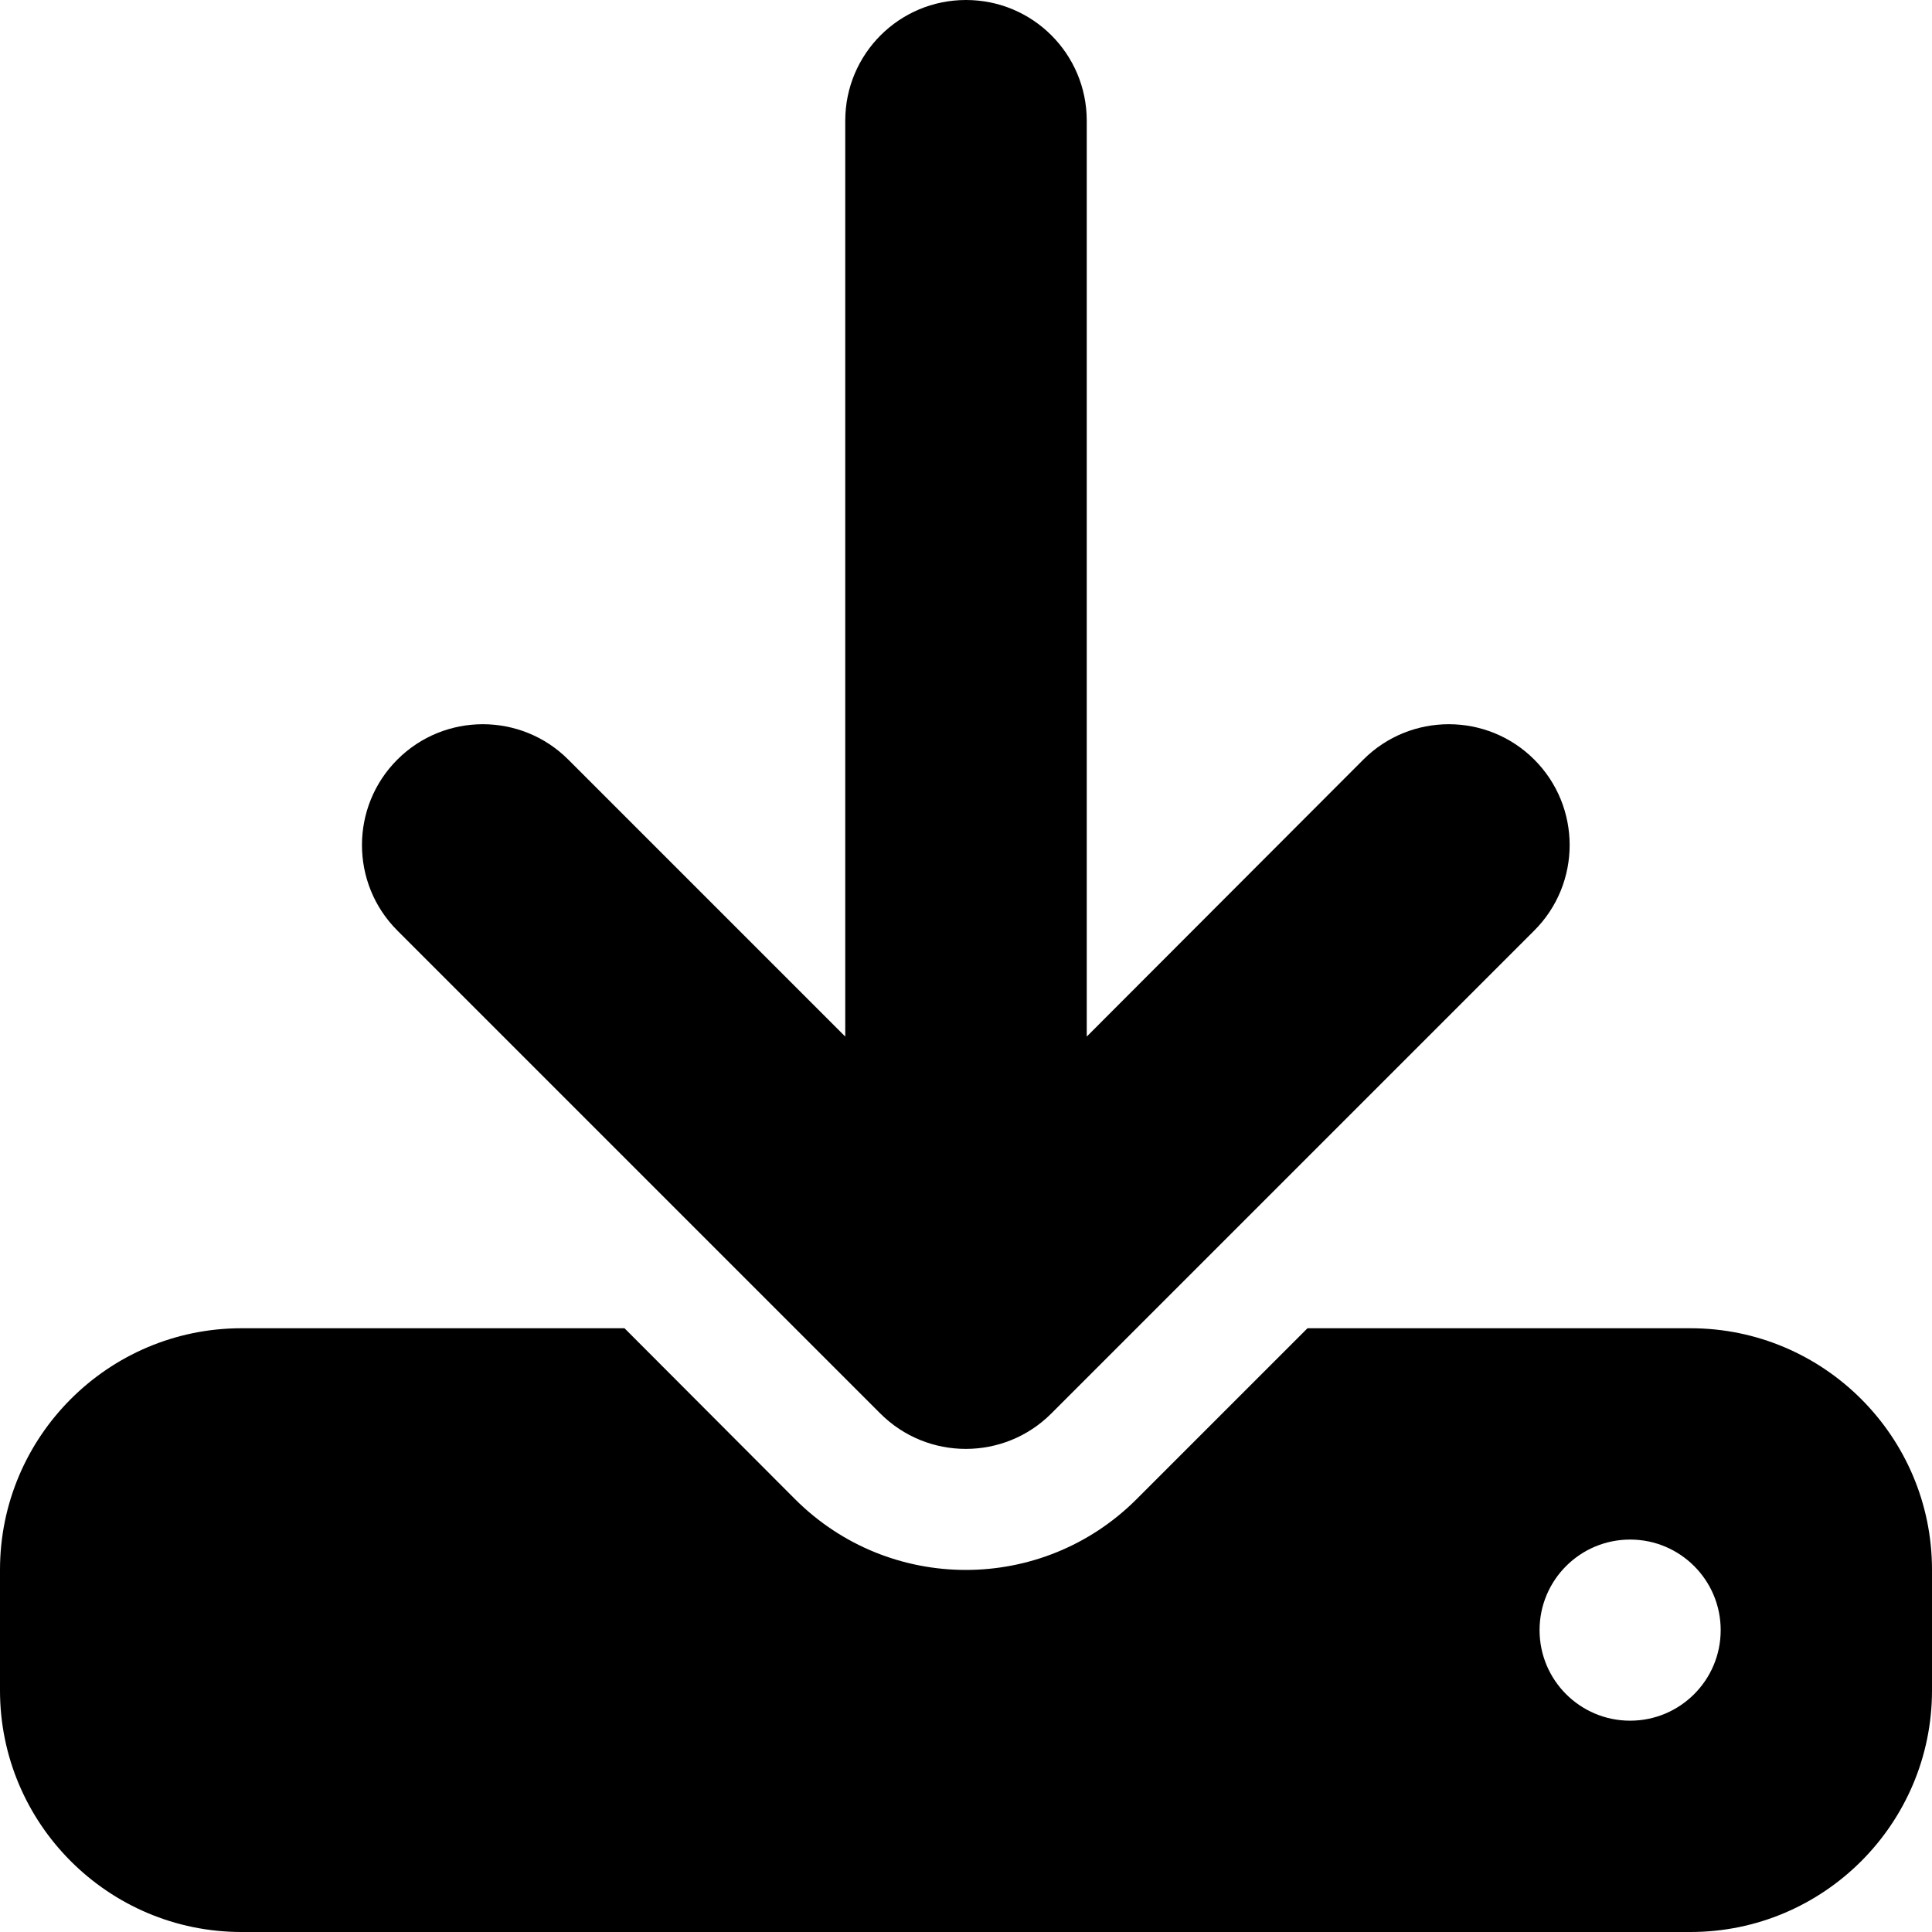
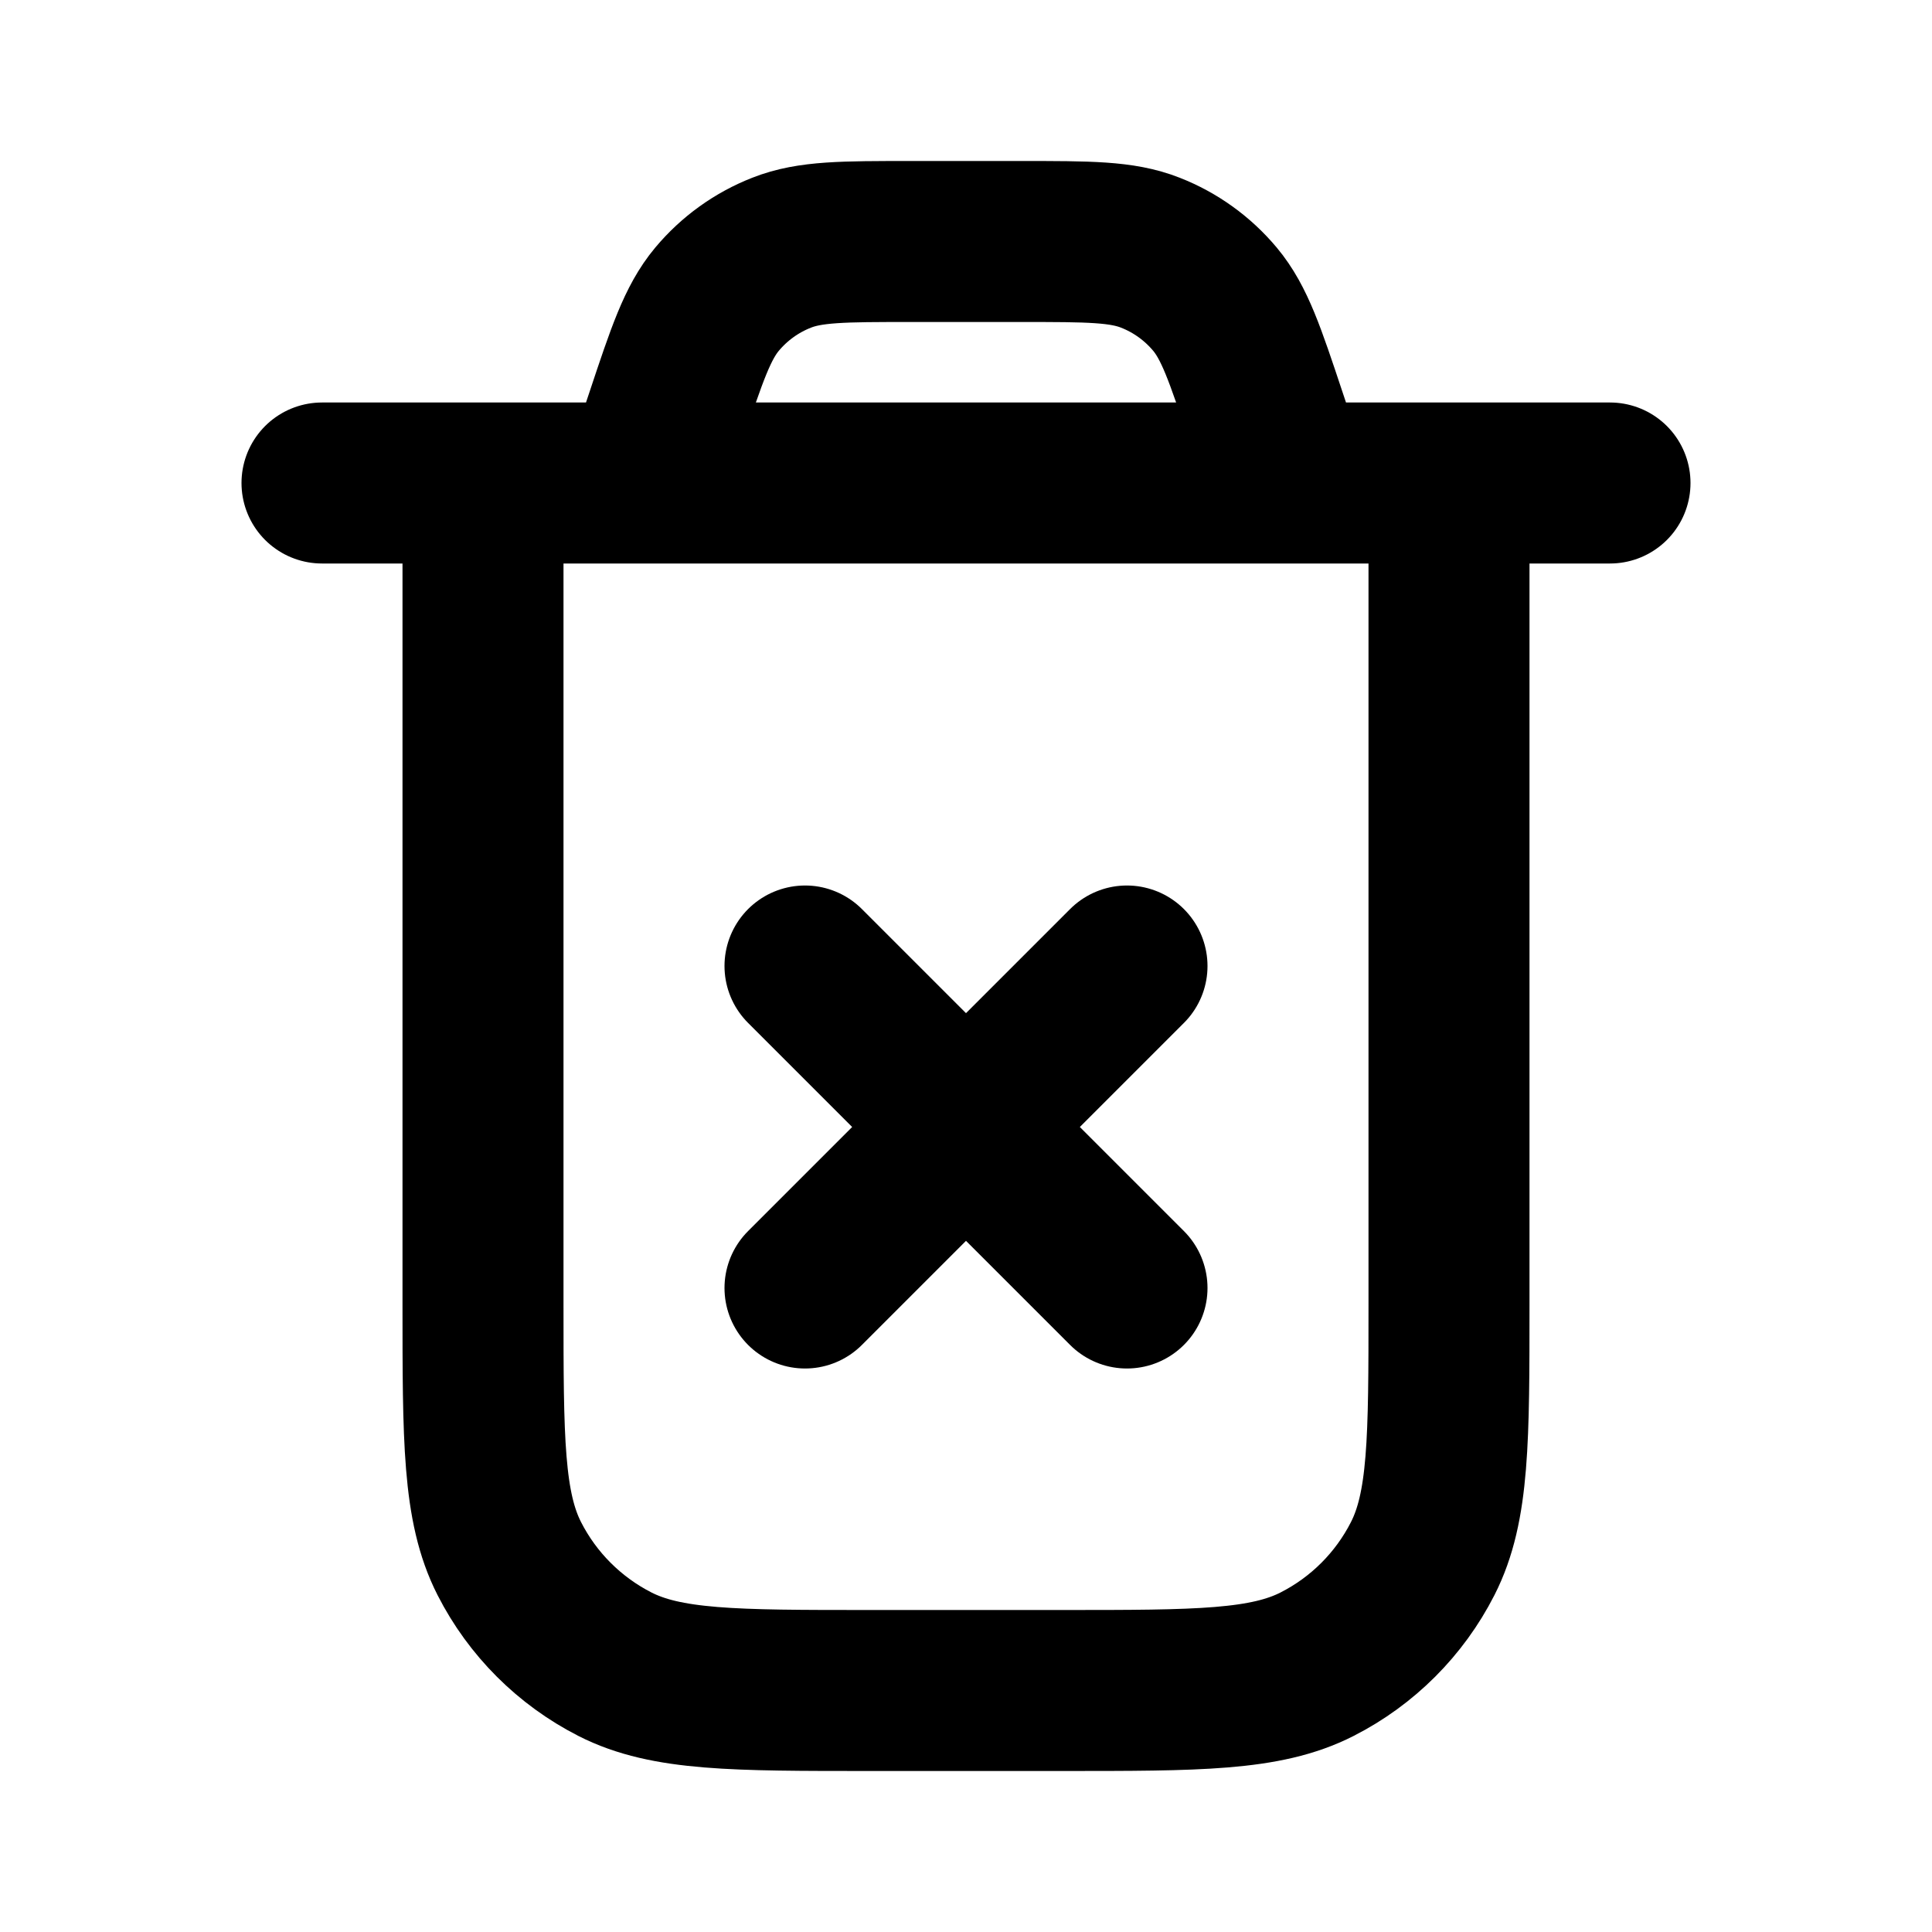
- <svg xmlns="http://www.w3.org/2000/svg" viewBox="0 0 512 512">
-   <path d="M288 32c0-17.7-14.3-32-32-32s-32 14.3-32 32V274.7l-73.4-73.4c-12.5-12.5-32.8-12.5-45.3 0s-12.5 32.8 0 45.3l128 128c12.5 12.5 32.8 12.5 45.3 0l128-128c12.5-12.5 12.5-32.8 0-45.3s-32.8-12.5-45.3 0L288 274.7V32zM64 352c-35.3 0-64 28.7-64 64v32c0 35.3 28.7 64 64 64H448c35.3 0 64-28.7 64-64V416c0-35.3-28.7-64-64-64H346.5l-45.3 45.3c-25 25-65.5 25-90.5 0L165.5 352H64zm368 56a24 24 0 1 1 0 48 24 24 0 1 1 0-48z" />
+ <svg xmlns="http://www.w3.org/2000/svg" width="800px" height="800px" viewBox="0 0 24 24" fill="none">
+   <path d="M10 12L14 16M14 12L10 16M4 6H20M16 6L15.729 5.188C15.467 4.401 15.336 4.008 15.093 3.717C14.878 3.46 14.602 3.261 14.29 3.139C13.938 3 13.523 3 12.694 3H11.306C10.477 3 10.062 3 9.71 3.139C9.398 3.261 9.122 3.46 8.907 3.717C8.664 4.008 8.533 4.401 8.271 5.188L8 6M18 6V16.2C18 17.88 18 18.72 17.673 19.362C17.385 19.927 16.927 20.385 16.362 20.673C15.72 21 14.88 21 13.2 21H10.8C9.12 21 8.28 21 7.638 20.673C7.074 20.385 6.615 19.927 6.327 19.362C6 18.72 6 17.88 6 16.2V6" stroke="#000000" stroke-width="2" stroke-linecap="round" stroke-linejoin="round" />
</svg>
